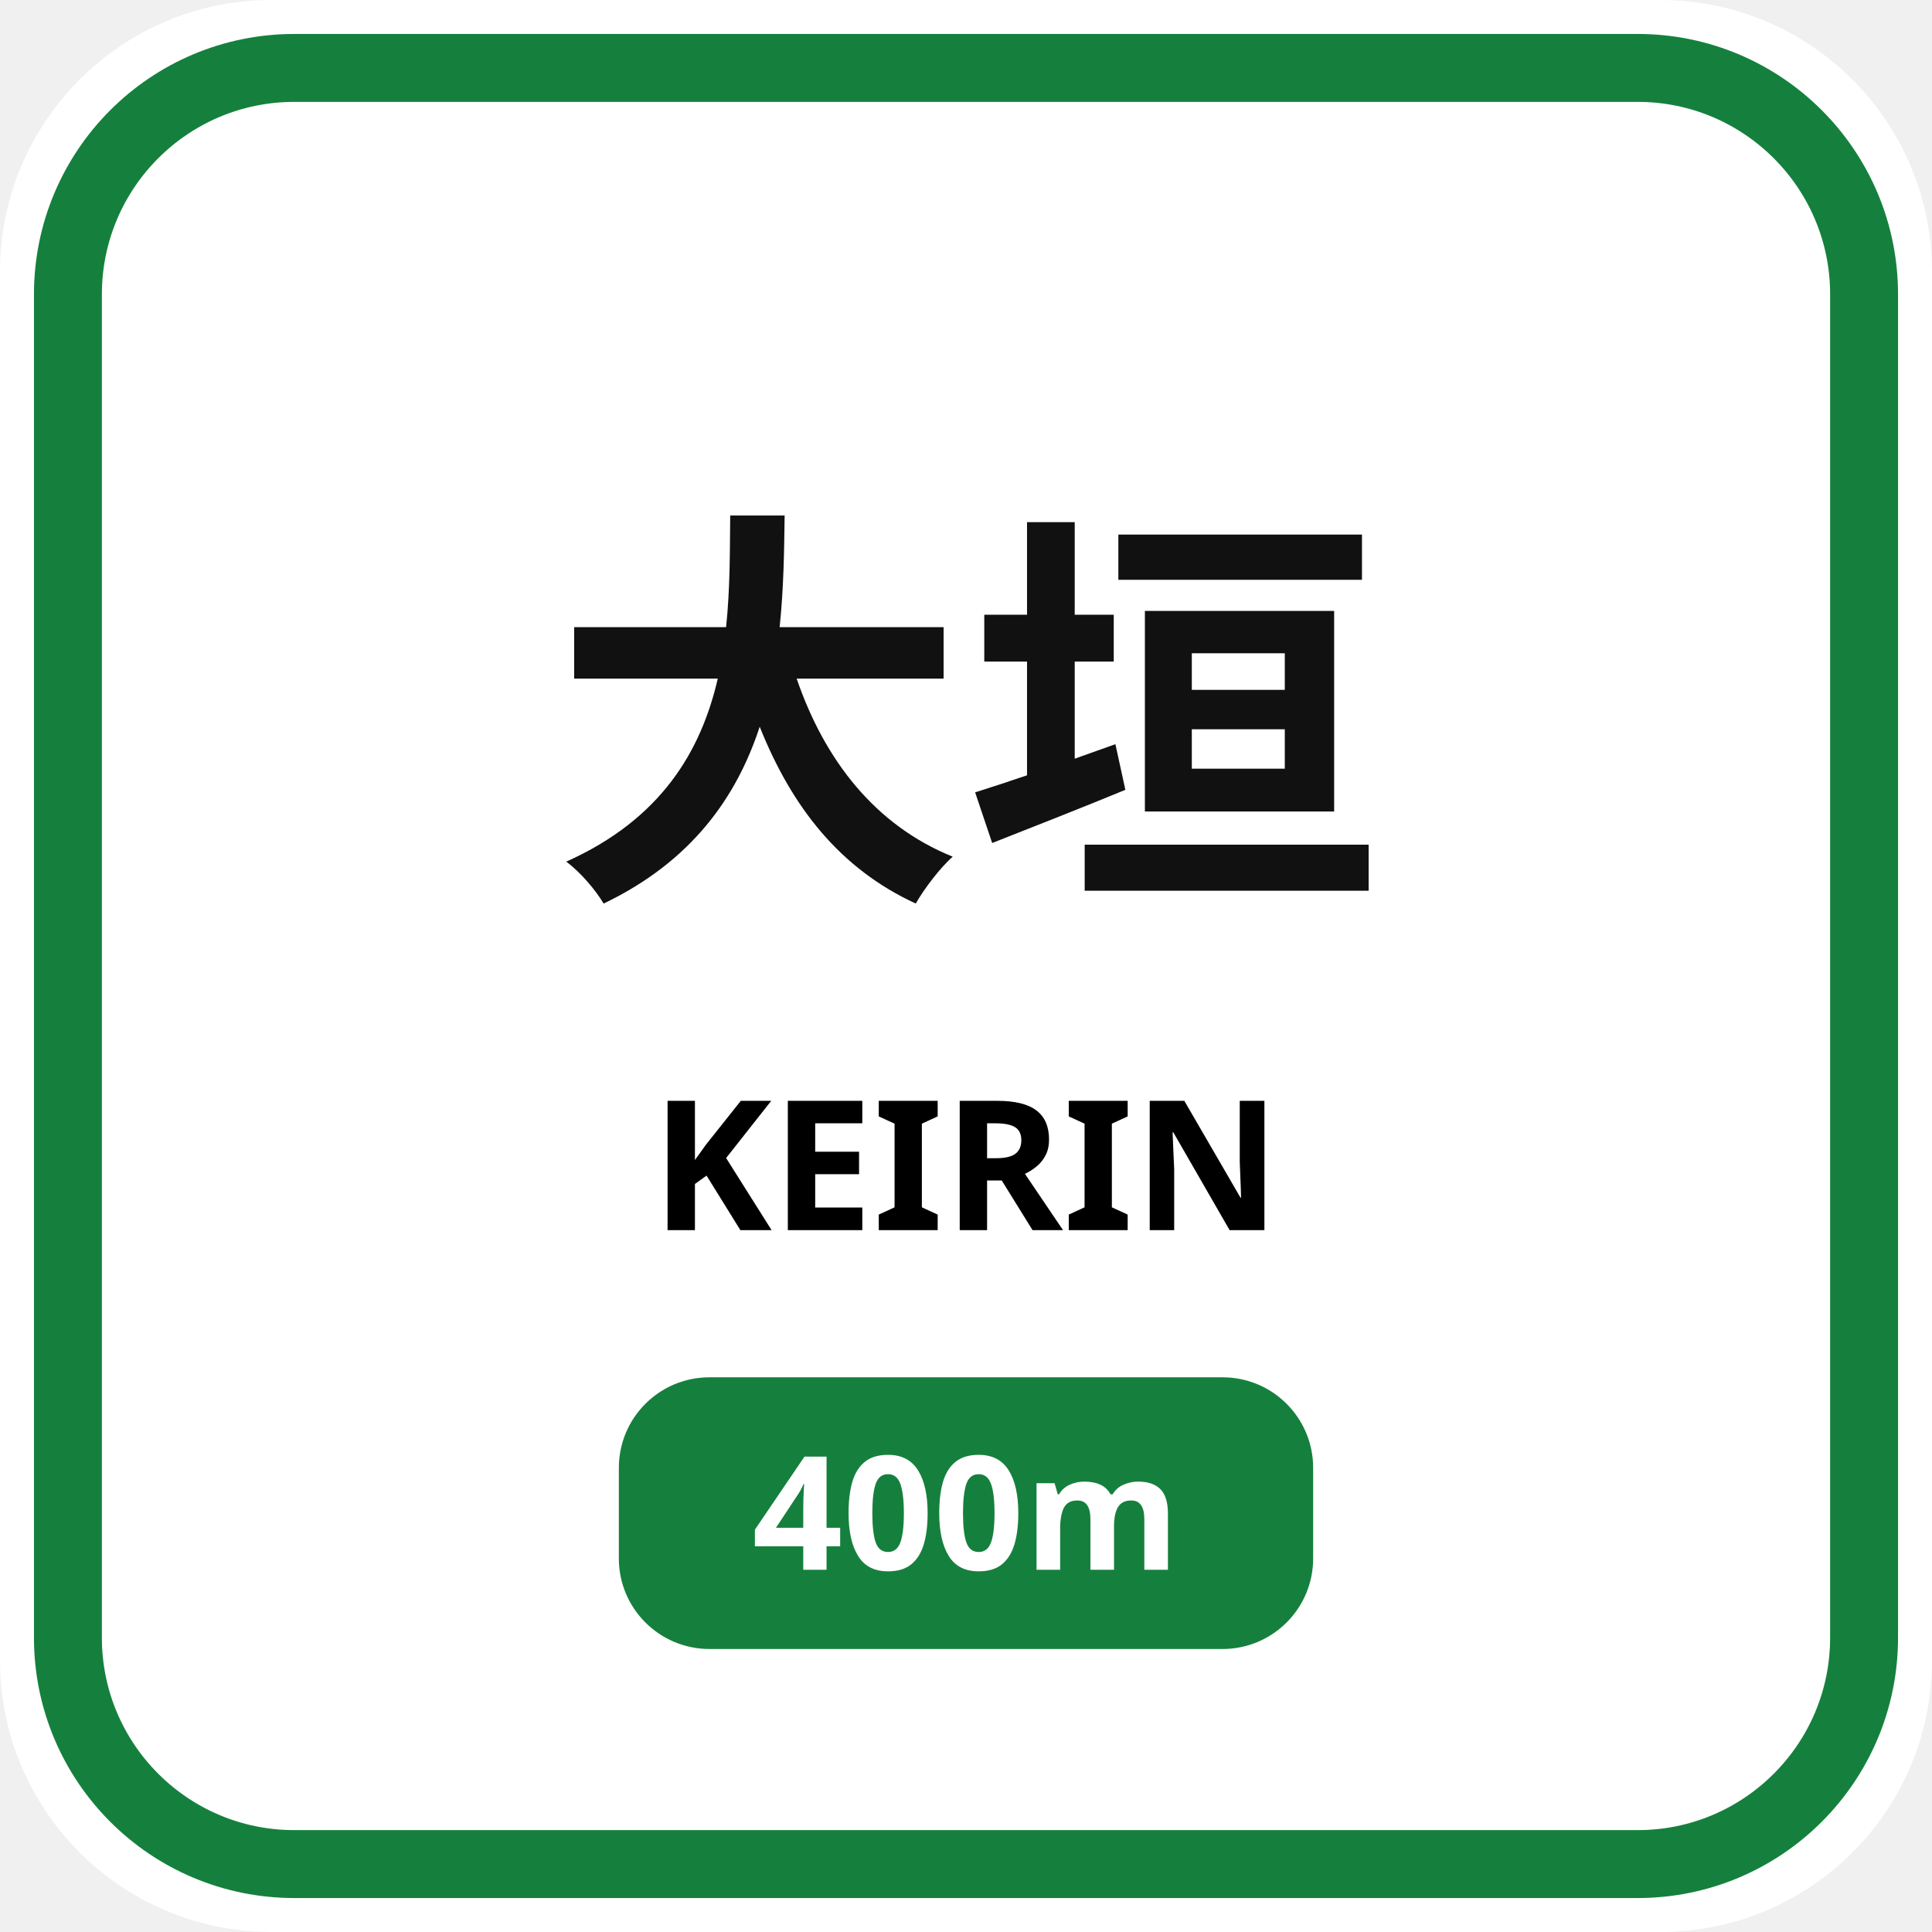
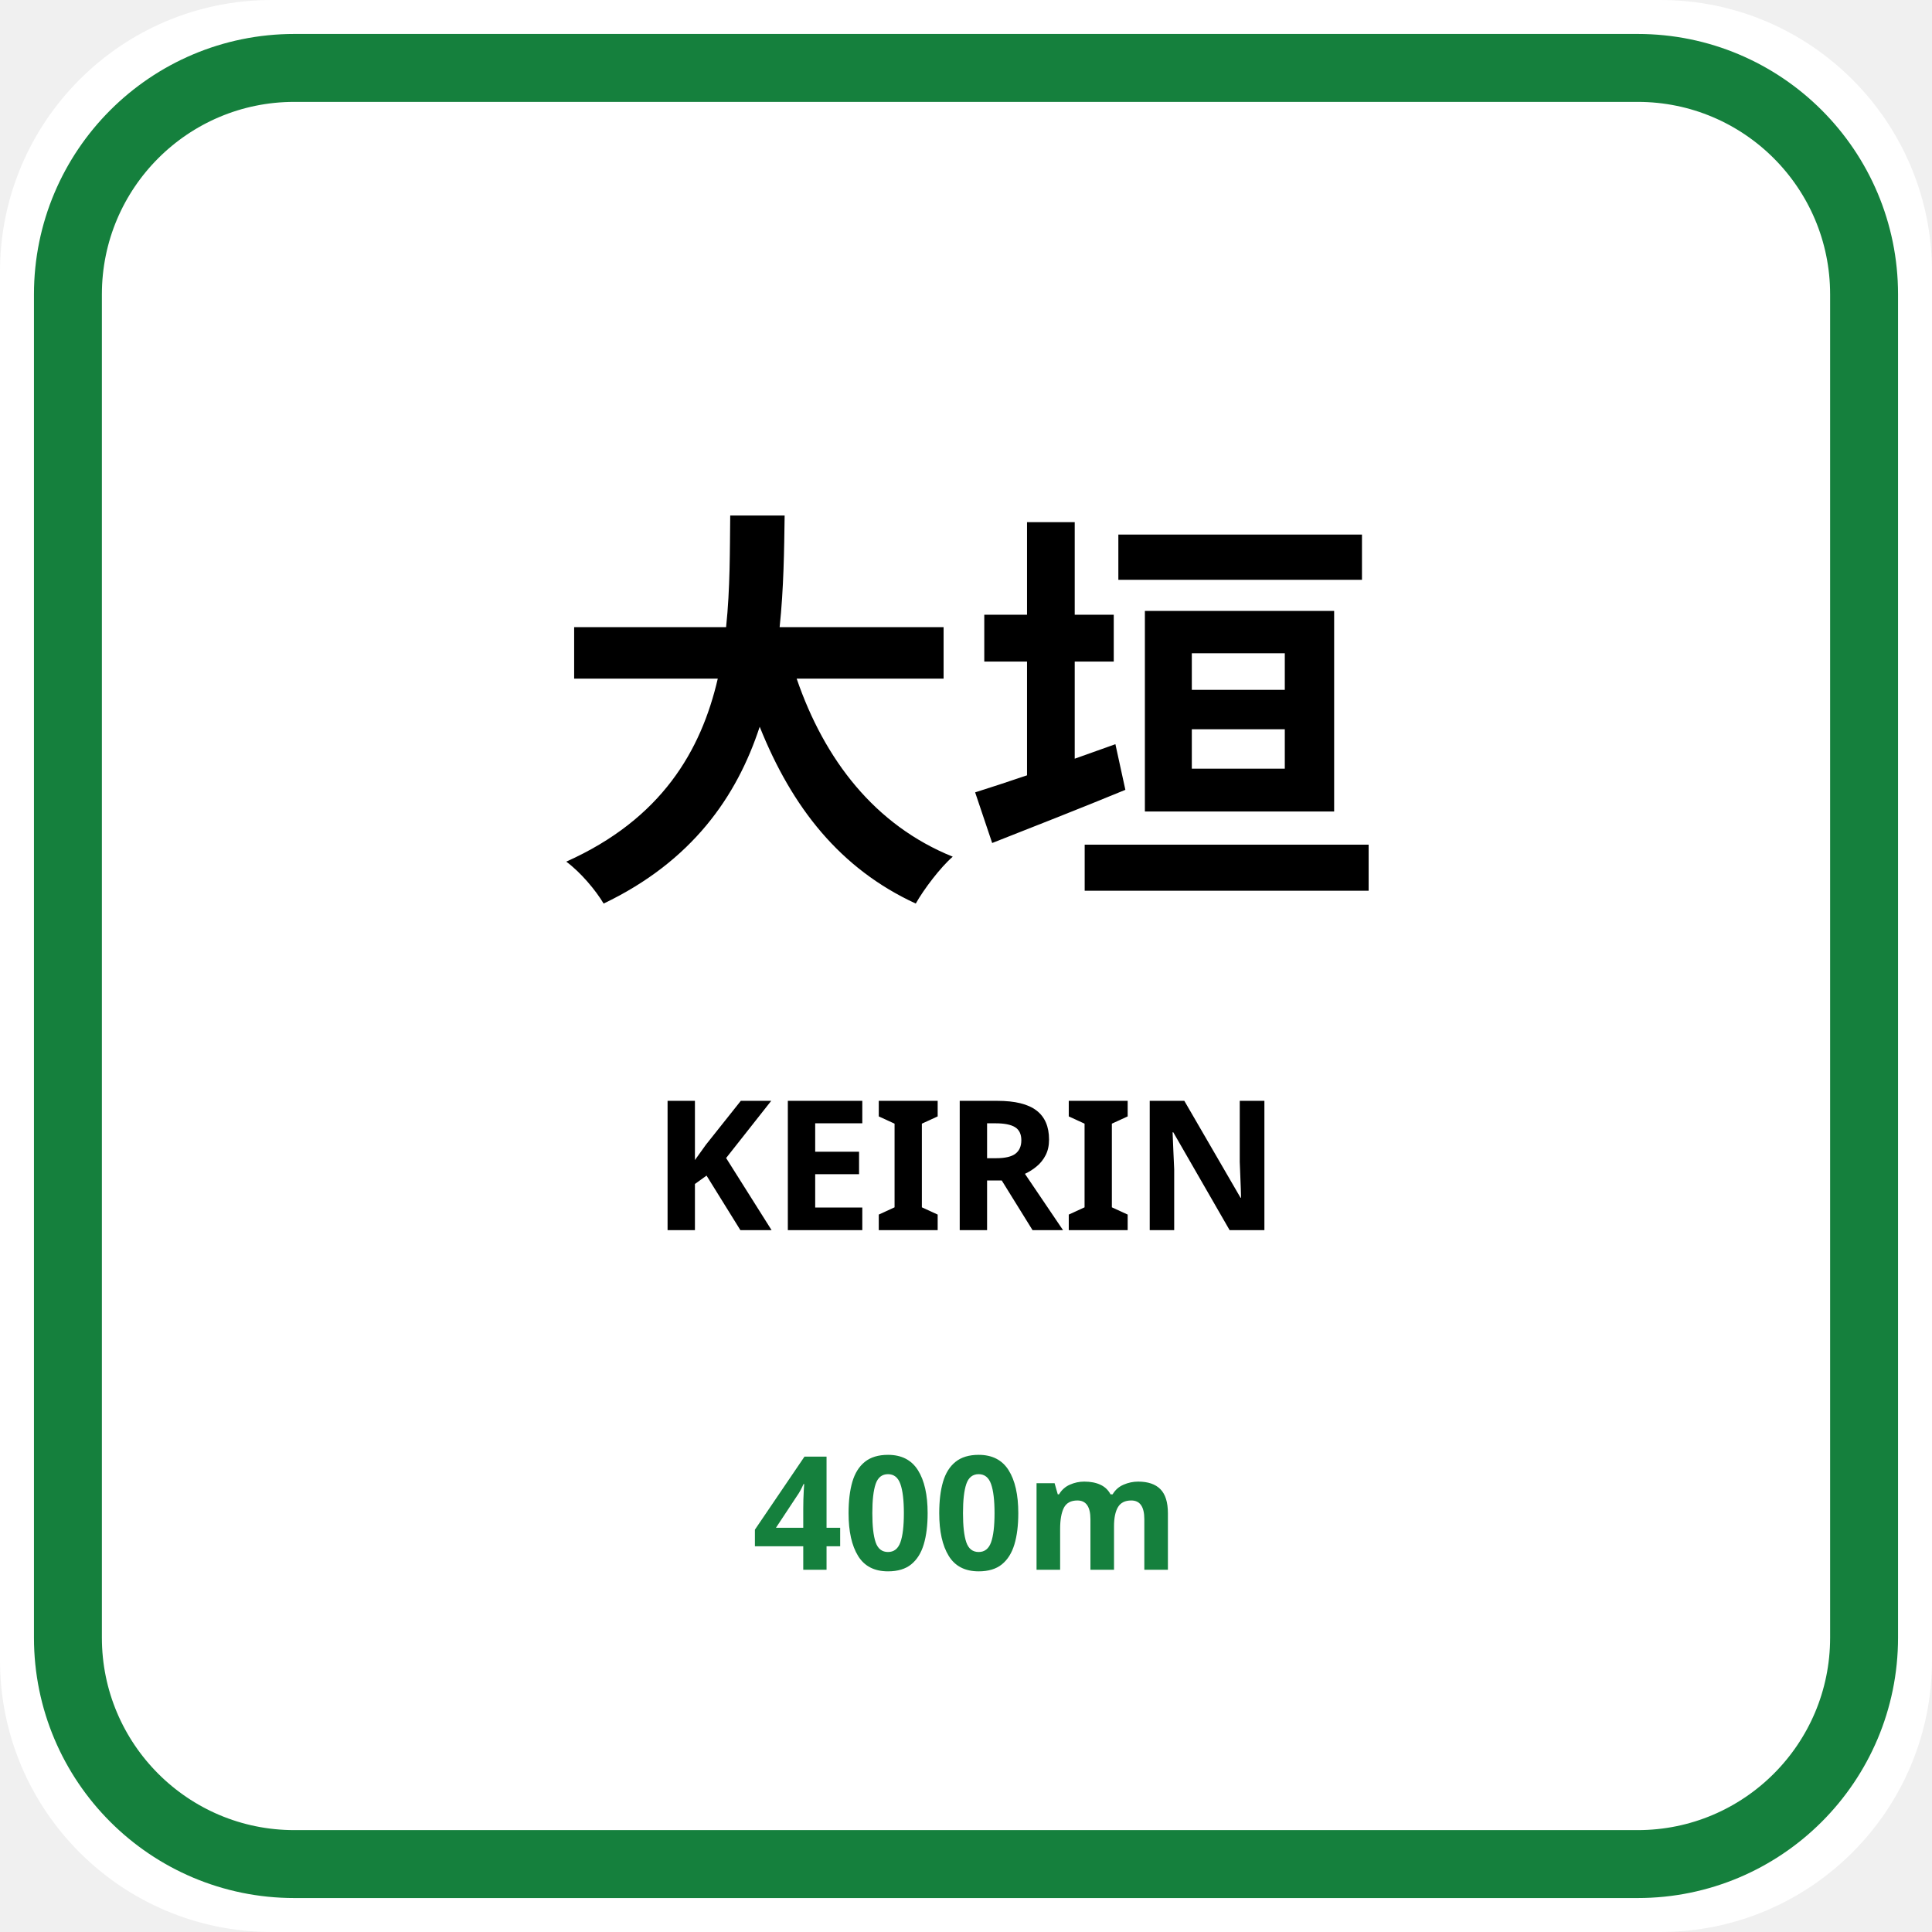
<svg xmlns="http://www.w3.org/2000/svg" viewBox="0 0 512 512">
  <rect width="512" height="512" rx="72" fill="white" />
  <rect x="18" y="18" width="476" height="476" rx="60" fill="none" stroke="#15803d" stroke-width="18" />
-   <text x="256" y="230" text-anchor="middle" font-family="sans-serif" font-weight="800" font-size="110" fill="#111">大垣</text>
+   <text x="256" y="230" text-anchor="middle" font-family="sans-serif" font-weight="800" font-size="110">大垣</text>
  <text x="256" y="326" text-anchor="middle" font-family="sans-serif" font-weight="800" font-size="48">KEIRIN</text>
-   <rect x="164" y="365" width="184" height="72" rx="24" fill="#15803d" />
-   <text x="256" y="416" text-anchor="middle" font-family="sans-serif" font-weight="900" font-size="42" fill="white">400m</text>
+   <text x="256" y="416" text-anchor="middle" font-family="sans-serif" font-weight="900" font-size="42" fill="#15803d">400m</text>
</svg>
